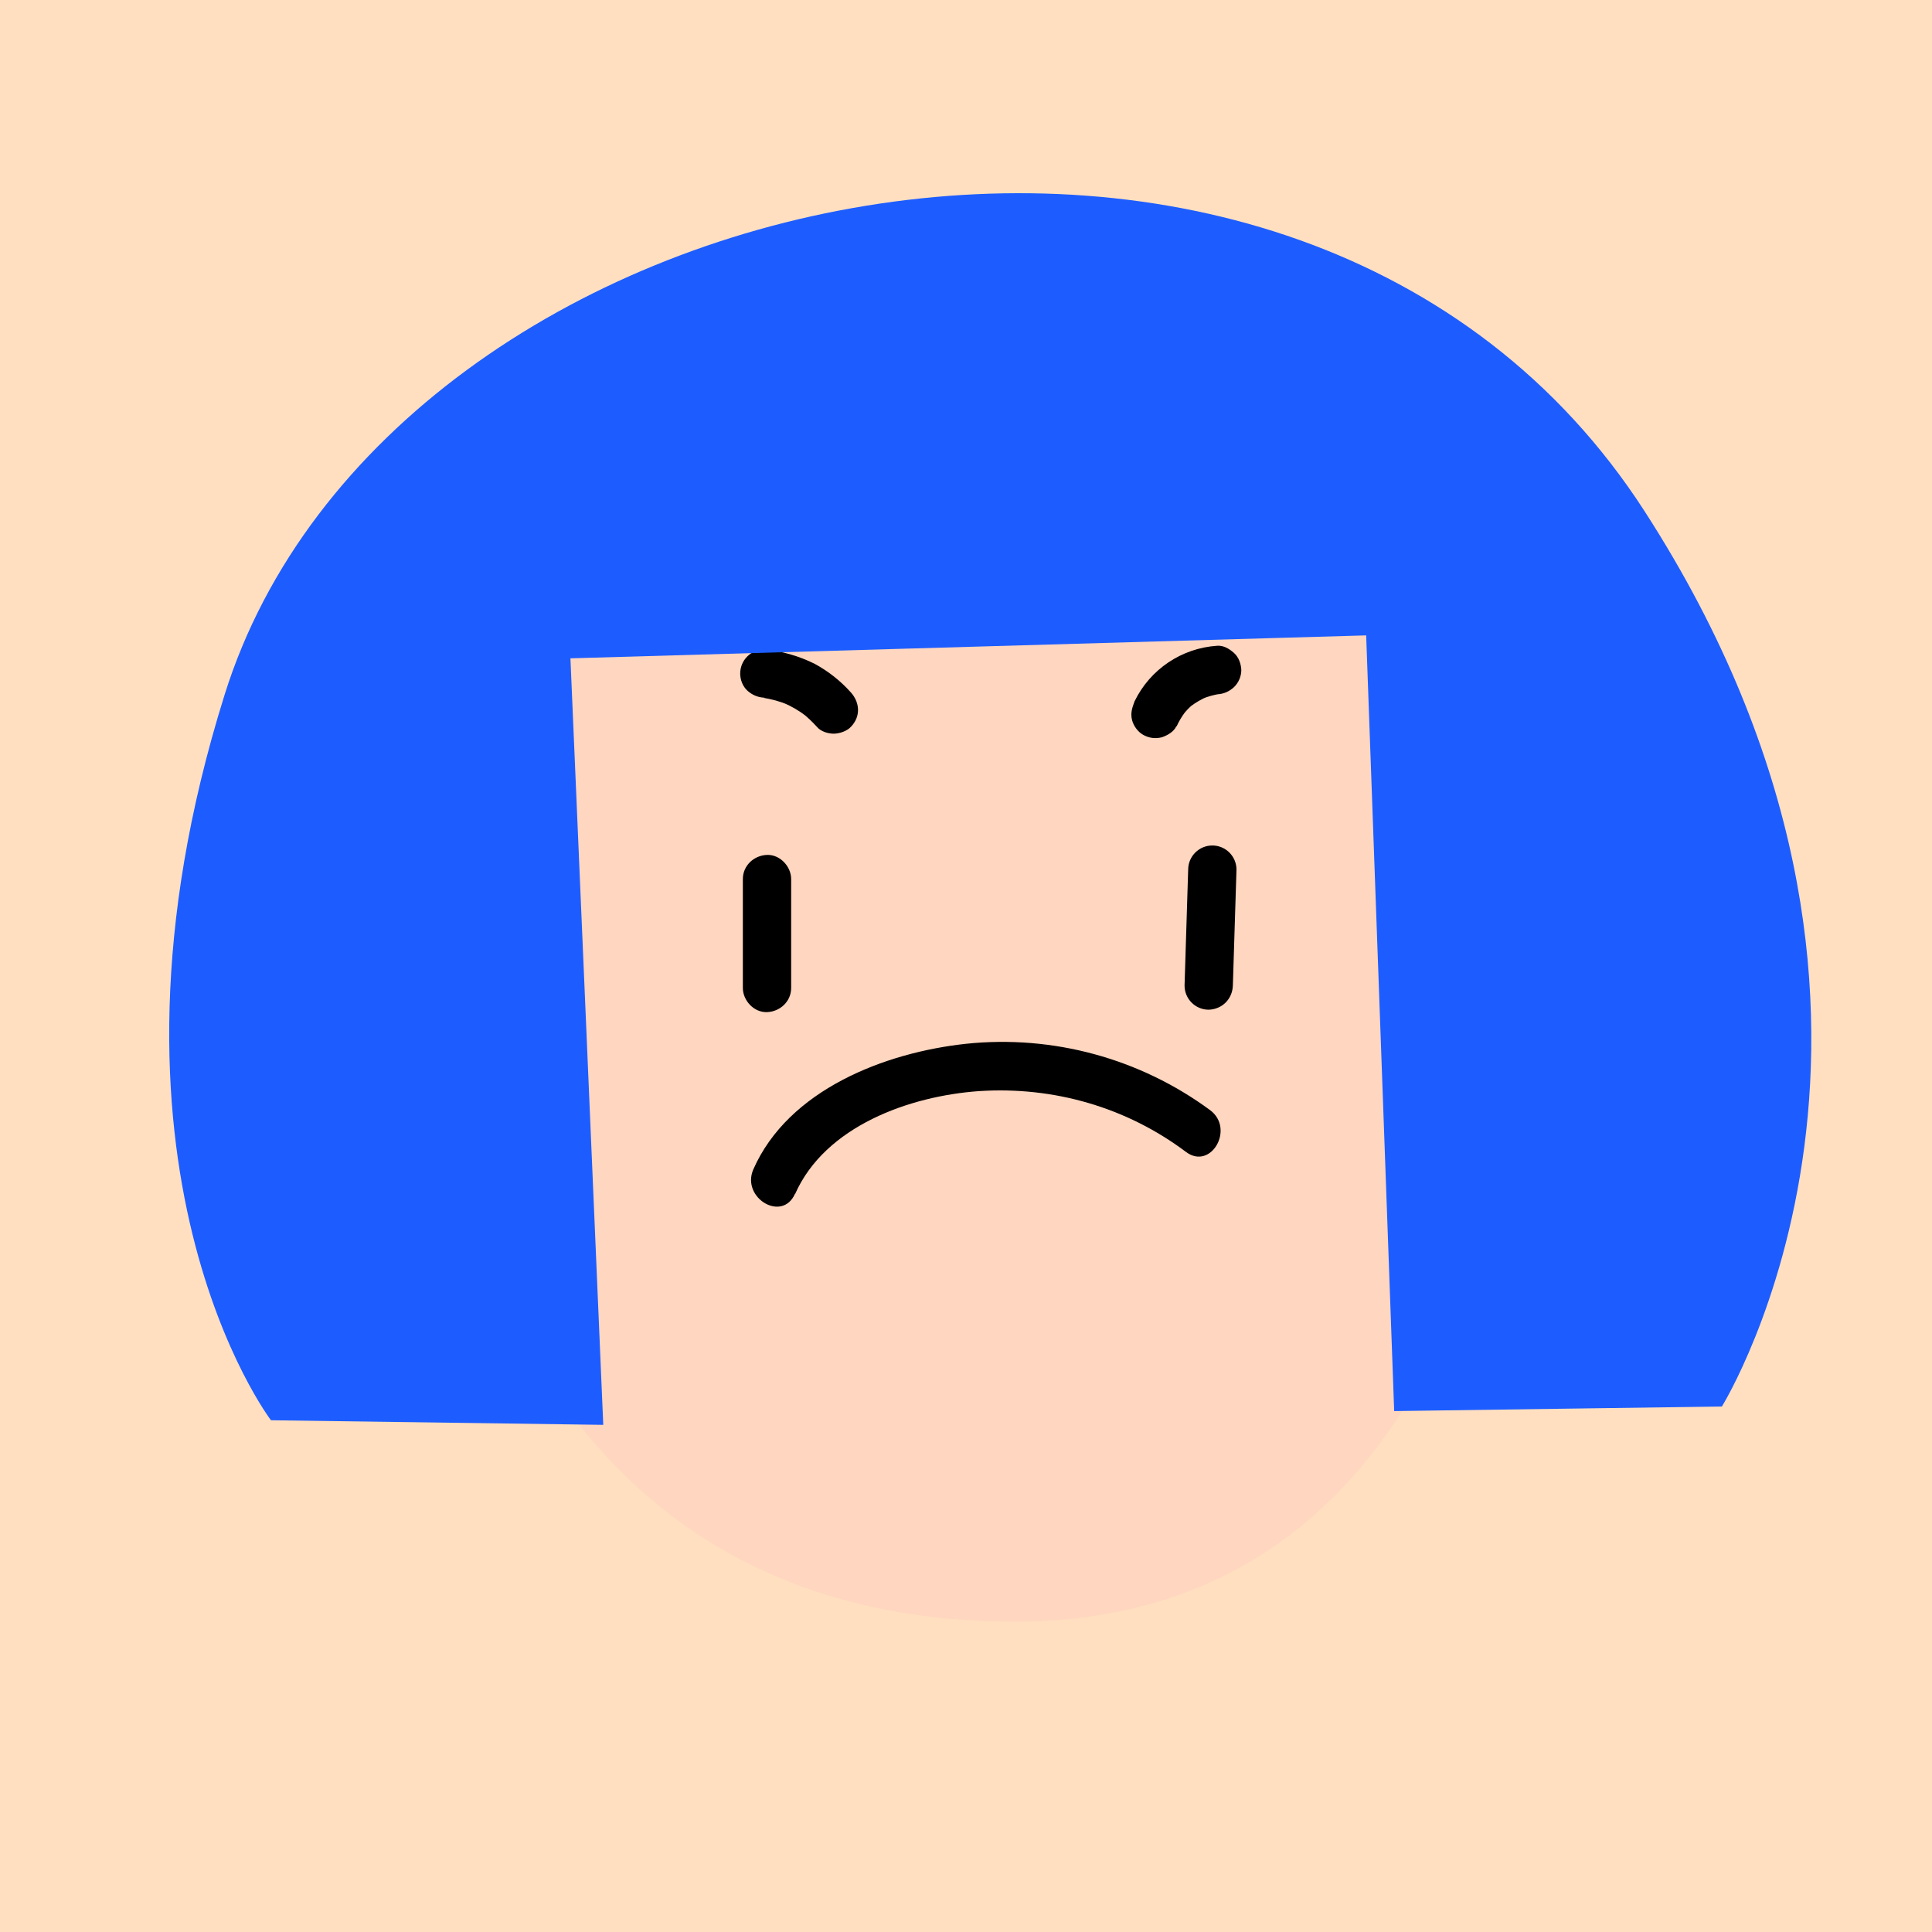
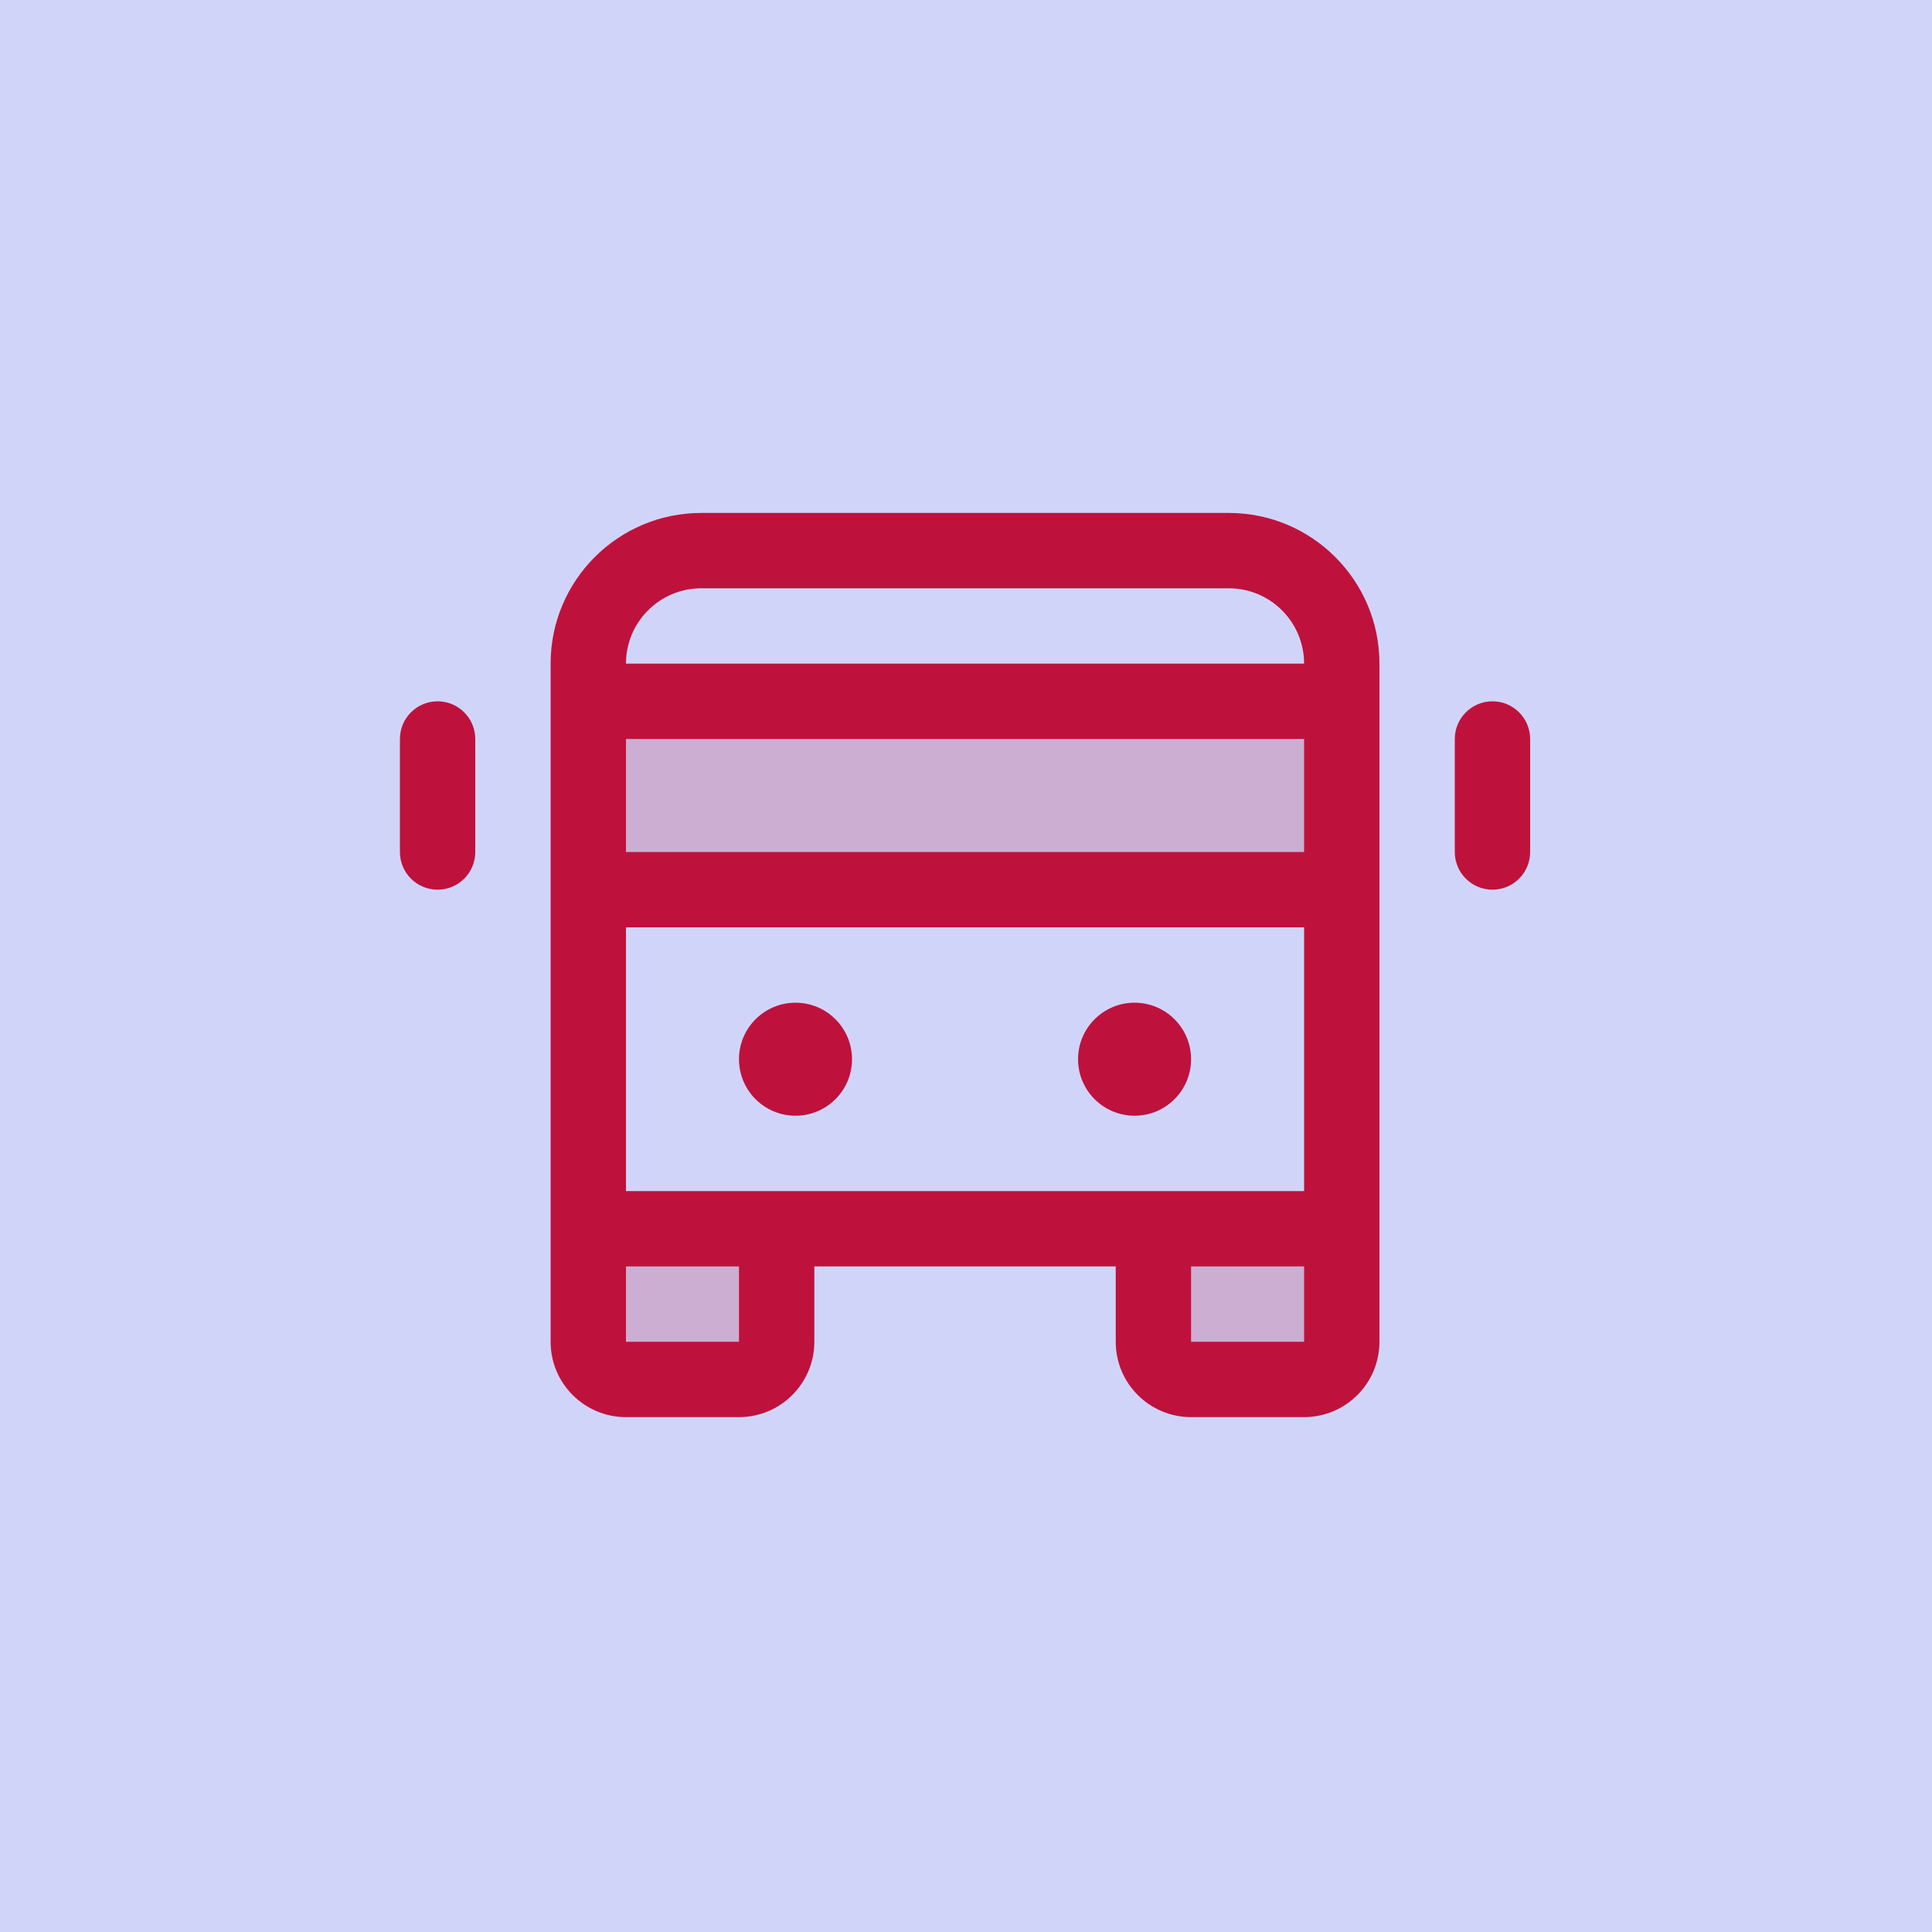
- <svg xmlns="http://www.w3.org/2000/svg" viewBox="0 0 80 80" fill="none" shape-rendering="auto" width="96" height="96">
-   <mask id="viewboxMask">
-     <rect width="80" height="80" rx="0" ry="0" x="0" y="0" fill="#fff" />
-   </mask>
-   <g mask="url(#viewboxMask)">
-     <rect fill="#ffdfbf" width="80" height="80" x="0" y="0" />
-     <path d="M19.07 30.47s1.57-20.23 21.59-20.23S62.3 30.55 62.3 30.55s9.43-.8 9.43 7.6c0 8.42-9.28 7.13-9.28 7.13S60.9 67.15 42.03 67.15c-21.11 0-23.4-20.8-23.4-20.8s-9 .72-9.93-6.25c-1.08-8.2 10.37-9.64 10.37-9.64" fill="#ffd6c0" />
-     <path d="m64.3 39.49.46-.41.1-.09c.12-.1-.13.1-.02.02l.24-.17q.5-.35 1.06-.62l.26-.12.05-.02.05-.02.58-.21q.6-.18 1.2-.28c.52-.08.85-.76.7-1.23-.18-.56-.67-.8-1.23-.7a9.3 9.3 0 0 0-4.87 2.43c-.38.36-.4 1.06 0 1.4.4.36 1 .4 1.4 0zm-51.8-1.16.14.01c-.27-.02-.11-.01-.04 0l.3.05.52.14.28.09.12.05c.02 0 .22.09.06.02-.14-.1 0-.04.03-.03l.15.06.26.13.47.3.27.22q.47.38.83.83c.33.4 1.07.37 1.41 0 .4-.43.36-.98 0-1.4a7.3 7.3 0 0 0-4.84-2.53c-.52-.06-1.02.5-1 1 .03.59.44.94 1 1m18.3-1.9v4.54c0 .52.46 1.02 1 1s1-.44 1-1V36.4c0-.52-.46-1.02-1-1s-1 .44-1 1M49.2 36l-.15 4.81a1 1 0 0 0 1 1c.56-.02.98-.44 1-1l.15-4.8a1 1 0 0 0-1-1 1 1 0 0 0-1 1" fill="black" />
-     <path d="M32.92 49.45c1.24-2.82 4.75-4.07 7.63-4.27 3.08-.2 6.1.67 8.56 2.52 1.03.77 2.03-.96 1-1.73a14.5 14.5 0 0 0-10.1-2.75c-3.36.36-7.37 1.9-8.82 5.21-.5 1.17 1.2 2.2 1.73 1zm15.8-19.37q.15-.33.36-.6l-.16.2q.25-.34.58-.6l-.2.17q.33-.25.71-.41l-.24.1q.37-.15.75-.21l-.27.04s.1 0 .15-.02q.4-.02.7-.3a1 1 0 0 0 .3-.7c-.01-.25-.1-.53-.3-.71s-.44-.32-.7-.3a4.1 4.1 0 0 0-3.42 2.3c-.1.27-.18.5-.1.79.06.23.24.48.46.6q.36.2.77.1c.23-.08.5-.23.6-.46zM31.65 28.9l.18.03-.27-.04q.57.08 1.09.3l-.24-.1q.53.22.98.57l-.2-.16q.34.27.63.59c.16.2.47.29.7.29s.55-.1.72-.29c.4-.42.37-.99 0-1.41q-.65-.73-1.52-1.2a6 6 0 0 0-2.07-.59 1 1 0 0 0-1 1c0 .25.1.53.3.71q.3.27.7.29z" fill="black" />
-     <path d="m23.63 27.26 32.94-.95 1.16 32.12 13.57-.19s10.17-16.35-3.2-37.07C53.77-1.04 16.07 7.11 9.3 28.77c-6.11 19.5 1.92 30.04 1.92 30.04l13.76.19-1.36-31.75z" fill="#1d5dff" />
+ <svg xmlns="http://www.w3.org/2000/svg" viewBox="0 0 96 96" width="96" height="96">
+   <rect width="96" height="96" fill="#d1d4f9" />
+   <g transform="translate(18 18) scale(.234)" fill="#be123c" color="#be123c">
+     <path d="M48,184H88v24a8,8,0,0,1-8,8H56a8,8,0,0,1-8-8Zm120,24a8,8,0,0,0,8,8h24a8,8,0,0,0,8-8V184H168ZM48,72v40H208V72Z" opacity="0.2" />
+     <path d="M184,32H72A32,32,0,0,0,40,64V208a16,16,0,0,0,16,16H80a16,16,0,0,0,16-16V192h64v16a16,16,0,0,0,16,16h24a16,16,0,0,0,16-16V64A32,32,0,0,0,184,32ZM56,176V120H200v56Zm0-96H200v24H56ZM72,48H184a16,16,0,0,1,16,16H56A16,16,0,0,1,72,48Zm8,160H56V192H80Zm96,0V192h24v16Zm-72-60a12,12,0,1,1-12-12A12,12,0,0,1,104,148Zm72,0a12,12,0,1,1-12-12A12,12,0,0,1,176,148Zm72-68v24a8,8,0,0,1-16,0V80a8,8,0,0,1,16,0ZM24,80v24a8,8,0,0,1-16,0V80a8,8,0,0,1,16,0Z" />
  </g>
</svg>
